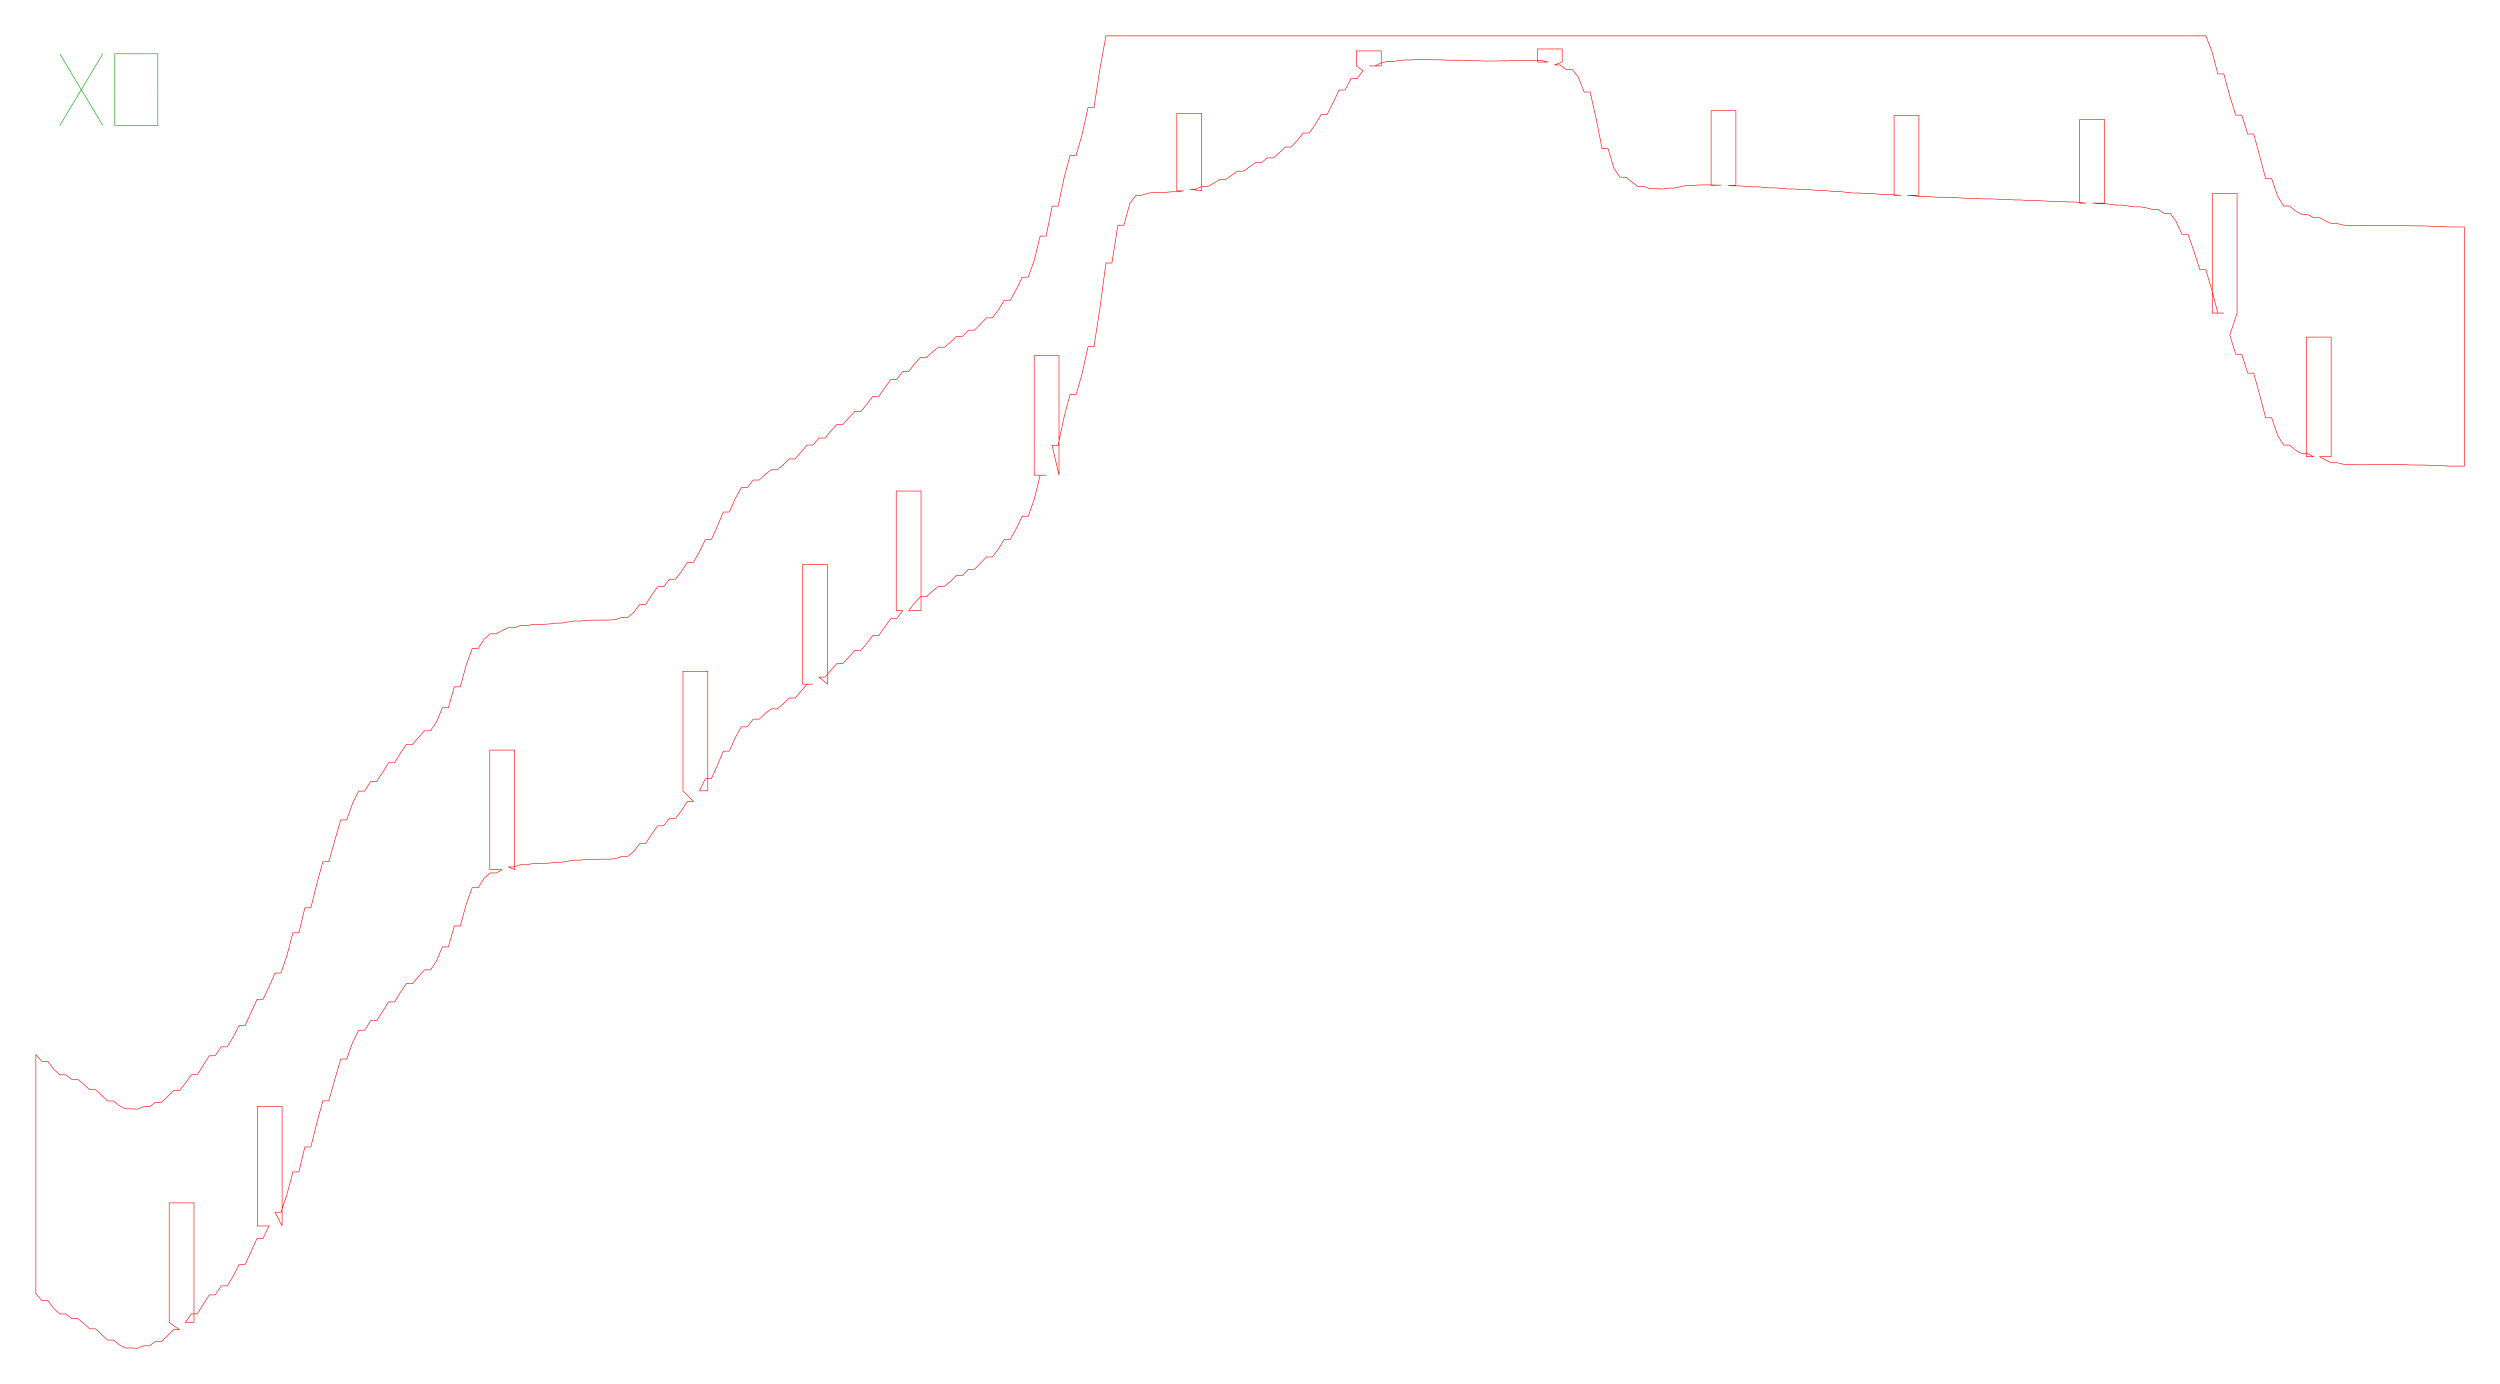
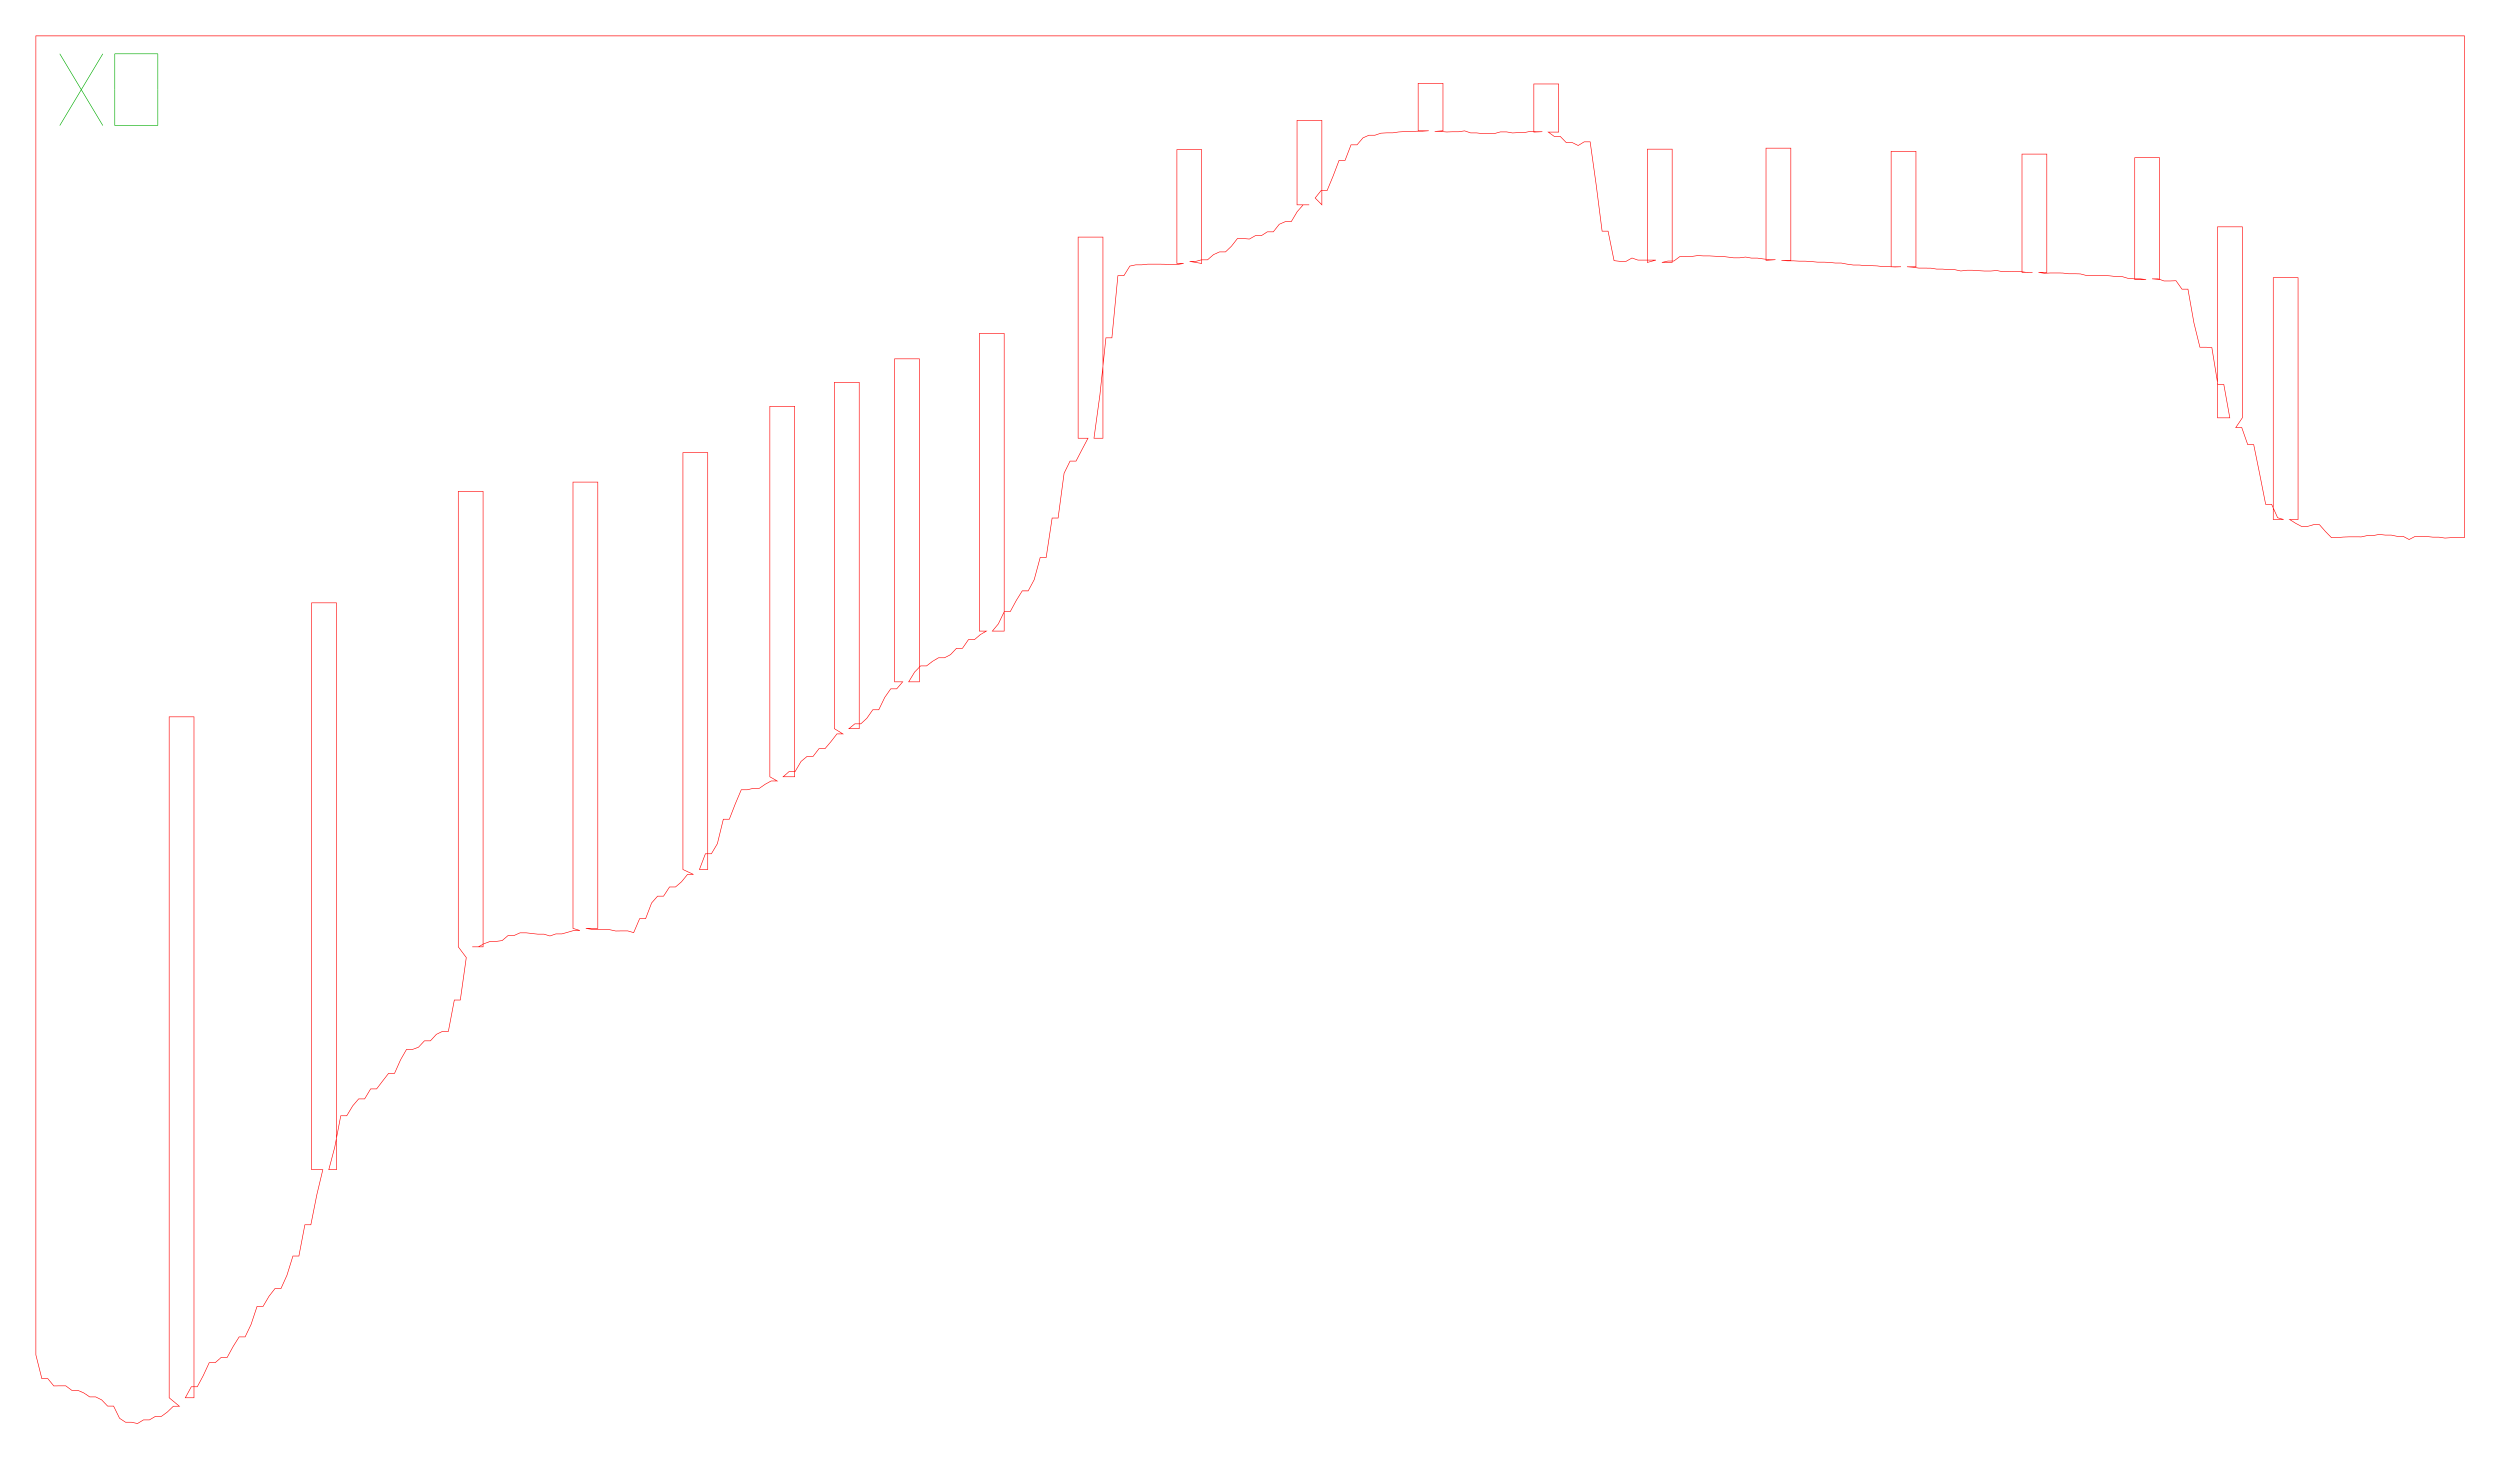
- <svg xmlns="http://www.w3.org/2000/svg" width="418.2mm" height="231.5mm" viewBox="0 0 418.2 231.5">
-   <path d="M 6.00,176.42 L 7.00,177.56 L 8.00,177.56 L 9.00,178.87 L 10.00,179.80 L 11.00,179.80 L 12.00,180.55 L 13.00,180.55 L 14.00,181.37 L 15.00,182.29 L 16.00,182.29 L 17.00,183.23 L 18.00,184.17 L 19.00,184.17 L 20.00,184.99 L 21.00,185.49 L 22.00,185.49 L 23.00,185.54 L 24.00,185.13 L 25.00,185.13 L 26.00,184.39 L 27.00,184.39 L 28.00,183.48 L 29.00,182.44 L 30.00,182.44 L 31.00,181.22 L 32.00,179.79 L 33.00,179.79 L 34.00,178.19 L 35.00,176.61 L 36.00,176.61 L 37.00,175.11 L 38.00,175.11 L 39.00,173.49 L 40.00,171.54 L 41.00,171.54 L 42.00,169.35 L 43.00,167.16 L 44.00,167.16 L 45.00,165.08 L 46.00,162.78 L 47.00,162.78 L 48.00,159.81 L 49.00,156.04 L 50.00,156.04 L 51.00,151.86 L 52.00,151.86 L 53.00,147.84 L 54.00,144.16 L 55.00,144.16 L 56.00,140.59 L 57.00,137.15 L 58.00,137.15 L 59.00,134.34 L 60.00,132.33 L 61.00,132.33 L 62.00,130.73 L 63.00,130.73 L 64.00,129.20 L 65.00,127.60 L 66.00,127.60 L 67.00,125.96 L 68.00,124.51 L 69.00,124.51 L 70.00,123.36 L 71.00,122.25 L 72.00,122.25 L 73.00,120.80 L 74.00,118.40 L 75.00,118.40 L 76.00,114.89 L 77.00,114.89 L 78.00,111.21 L 79.00,108.48 L 80.00,108.48 L 81.00,106.90 L 82.00,106.03 L 83.00,106.03 L 84.00,105.48 L 85.00,105.01 L 86.00,105.01 L 87.00,104.66 L 88.00,104.66 L 89.00,104.49 L 90.00,104.43 L 91.00,104.43 L 92.00,104.37 L 93.00,104.23 L 94.00,104.23 L 95.00,104.05 L 96.00,103.89 L 97.00,103.89 L 98.00,103.78 L 99.00,103.74 L 100.00,103.74 L 101.00,103.72 L 102.00,103.72 L 103.00,103.63 L 104.00,103.27 L 105.00,103.27 L 106.00,102.45 L 107.00,101.11 L 108.00,101.11 L 109.00,99.56 L 110.00,98.15 L 111.00,98.15 L 112.00,96.89 L 113.00,96.89 L 114.00,95.58 L 115.00,94.06 L 116.00,94.06 L 117.00,92.29 L 118.00,90.26 L 119.00,90.26 L 120.00,88.02 L 121.00,85.65 L 122.00,85.65 L 123.00,83.39 L 124.00,81.58 L 125.00,81.58 L 126.00,80.30 L 127.00,80.30 L 128.00,79.37 L 129.00,78.58 L 130.00,78.58 L 131.00,77.77 L 132.00,76.77 L 133.00,76.77 L 134.00,75.62 L 135.00,74.44 L 136.00,74.44 L 137.00,73.27 L 138.00,73.27 L 139.00,72.11 L 140.00,70.98 L 141.00,70.98 L 142.00,69.90 L 143.00,68.81 L 144.00,68.81 L 145.00,67.63 L 146.00,66.31 L 147.00,66.31 L 148.00,64.89 L 149.00,63.49 L 150.00,63.49 L 151.00,62.14 L 152.00,62.14 L 153.00,60.87 L 154.00,59.78 L 155.00,59.78 L 156.00,58.88 L 157.00,58.07 L 158.00,58.07 L 159.00,57.24 L 160.00,56.27 L 161.00,56.27 L 162.00,55.23 L 163.00,55.23 L 164.00,54.23 L 165.00,53.17 L 166.00,53.17 L 167.00,51.84 L 168.00,50.22 L 169.00,50.22 L 170.00,48.42 L 171.00,46.36 L 172.00,46.36 L 173.00,43.56 L 174.00,39.49 L 175.00,39.49 L 176.00,34.49 L 177.00,34.49 L 178.00,29.76 L 179.00,26.01 L 180.00,26.01 L 181.00,22.57 L 182.00,18.01 L 183.00,18.01 L 184.00,11.52 L 185.00,6.00 L 186.00,6.00 L 187.00,6.00 L 188.00,6.00 L 189.00,6.00 L 190.00,6.00 L 191.00,6.00 L 192.00,6.00 L 193.00,6.00 L 194.00,6.00 L 195.00,6.00 L 196.00,6.00 L 197.00,6.00 L 198.00,6.00 L 199.00,6.00 L 200.00,6.00 L 201.00,6.00 L 202.00,6.00 L 203.00,6.00 L 204.00,6.00 L 205.00,6.00 L 206.00,6.00 L 207.00,6.00 L 208.00,6.00 L 209.00,6.00 L 210.00,6.00 L 211.00,6.00 L 212.00,6.00 L 213.00,6.00 L 214.00,6.00 L 215.00,6.00 L 216.00,6.00 L 217.00,6.00 L 218.00,6.00 L 219.00,6.00 L 220.00,6.00 L 221.00,6.00 L 222.00,6.00 L 223.00,6.00 L 224.00,6.00 L 225.00,6.00 L 226.00,6.00 L 227.00,6.00 L 228.00,6.00 L 229.00,6.00 L 230.00,6.00 L 231.00,6.00 L 232.00,6.00 L 233.00,6.00 L 234.00,6.00 L 235.00,6.00 L 236.00,6.00 L 237.00,6.00 L 238.00,6.00 L 239.00,6.00 L 240.00,6.00 L 241.00,6.00 L 242.00,6.00 L 243.00,6.00 L 244.00,6.00 L 245.00,6.00 L 246.00,6.00 L 247.00,6.00 L 248.00,6.00 L 249.00,6.00 L 250.00,6.00 L 251.00,6.00 L 252.00,6.00 L 253.00,6.00 L 254.00,6.00 L 255.00,6.00 L 256.00,6.00 L 257.00,6.00 L 258.00,6.00 L 259.00,6.00 L 260.00,6.00 L 261.00,6.00 L 262.00,6.00 L 263.00,6.00 L 264.00,6.00 L 265.00,6.00 L 266.00,6.00 L 267.00,6.00 L 268.00,6.00 L 269.00,6.00 L 270.00,6.00 L 271.00,6.00 L 272.00,6.00 L 273.00,6.00 L 274.00,6.00 L 275.00,6.00 L 276.00,6.00 L 277.00,6.00 L 278.00,6.00 L 279.00,6.00 L 280.00,6.00 L 281.00,6.00 L 282.00,6.00 L 283.00,6.00 L 284.00,6.00 L 285.00,6.00 L 286.00,6.00 L 287.00,6.00 L 288.00,6.00 L 289.00,6.00 L 290.00,6.00 L 291.00,6.00 L 292.00,6.00 L 293.00,6.00 L 294.00,6.00 L 295.00,6.00 L 296.00,6.00 L 297.00,6.00 L 298.00,6.00 L 299.00,6.00 L 300.00,6.00 L 301.00,6.00 L 302.00,6.00 L 303.00,6.00 L 304.00,6.00 L 305.00,6.00 L 306.00,6.00 L 307.00,6.00 L 308.00,6.00 L 309.00,6.00 L 310.00,6.00 L 311.00,6.00 L 312.00,6.00 L 313.00,6.00 L 314.00,6.00 L 315.00,6.00 L 316.00,6.00 L 317.00,6.00 L 318.00,6.00 L 319.00,6.00 L 320.00,6.00 L 321.00,6.00 L 322.00,6.00 L 323.00,6.00 L 324.00,6.00 L 325.00,6.00 L 326.00,6.00 L 327.00,6.00 L 328.00,6.00 L 329.00,6.00 L 330.00,6.00 L 331.00,6.00 L 332.00,6.00 L 333.00,6.00 L 334.00,6.00 L 335.00,6.00 L 336.00,6.00 L 337.00,6.00 L 338.00,6.00 L 339.00,6.00 L 340.00,6.00 L 341.00,6.00 L 342.00,6.00 L 343.00,6.00 L 344.00,6.00 L 345.00,6.00 L 346.00,6.00 L 347.00,6.00 L 348.00,6.00 L 349.00,6.00 L 350.00,6.00 L 351.00,6.00 L 352.00,6.00 L 353.00,6.00 L 354.00,6.00 L 355.00,6.00 L 356.00,6.00 L 357.00,6.00 L 358.00,6.00 L 359.00,6.00 L 360.00,6.00 L 361.00,6.00 L 362.00,6.00 L 363.00,6.00 L 364.00,6.00 L 365.00,6.00 L 366.00,6.00 L 367.00,6.00 L 368.00,6.00 L 369.00,6.00 L 370.00,8.55 L 371.00,12.37 L 372.00,12.37 L 373.00,16.06 L 374.00,19.26 L 375.00,19.26 L 376.00,22.42 L 377.00,22.42 L 378.00,26.07 L 379.00,29.88 L 380.00,29.88 L 381.00,32.81 L 382.00,34.46 L 383.00,34.46 L 384.00,35.30 L 385.00,35.87 L 386.00,35.87 L 387.00,36.39 L 388.00,36.39 L 389.00,36.94 L 390.00,37.41 L 391.00,37.41 L 392.00,37.66 L 393.00,37.74 L 394.00,37.74 L 395.00,37.75 L 396.00,37.74 L 397.00,37.74 L 398.00,37.70 L 399.00,37.69 L 400.00,37.69 L 401.00,37.72 L 402.00,37.72 L 403.00,37.77 L 404.00,37.79 L 405.00,37.79 L 406.00,37.81 L 407.00,37.86 L 408.00,37.86 L 409.00,37.93 L 410.00,37.97 L 411.00,37.97 L 412.00,37.97 L 412.25,37.97 L 412.25,77.97 L 412.00,77.97 L 411.00,77.97 L 410.00,77.97 L 409.00,77.93 L 408.00,77.86 L 407.00,77.86 L 406.00,77.81 L 405.00,77.79 L 404.00,77.79 L 403.00,77.77 L 402.00,77.72 L 401.00,77.72 L 400.00,77.69 L 399.00,77.69 L 398.00,77.70 L 397.00,77.74 L 396.00,77.74 L 395.00,77.75 L 394.00,77.74 L 393.00,77.74 L 392.00,77.66 L 391.00,77.41 L 390.00,77.41 L 389.00,76.94 L 388.00,76.39 L 389.95,76.39 L 389.95,56.39 L 385.80,56.39 L 385.80,76.39 L 387.00,76.39 L 386.00,75.87 L 385.00,75.87 L 384.00,75.30 L 383.00,74.46 L 382.00,74.46 L 381.00,72.81 L 380.00,69.88 L 379.00,69.88 L 378.00,66.07 L 377.00,62.42 L 376.00,62.42 L 375.00,59.26 L 374.00,59.26 L 373.00,56.06 L 374.22,52.37 L 374.22,32.37 L 370.07,32.37 L 370.07,52.37 L 372.00,52.37 L 371.00,52.37 L 370.00,48.55 L 369.00,45.13 L 368.00,45.13 L 367.00,42.01 L 366.00,39.18 L 365.00,39.18 L 364.00,37.01 L 363.00,35.69 L 362.00,35.69 L 361.00,35.03 L 360.00,35.03 L 359.00,34.76 L 358.00,34.60 L 357.00,34.60 L 356.00,34.46 L 355.00,34.31 L 354.00,34.31 L 353.00,34.17 L 352.00,34.06 L 351.00,34.06 L 350.00,33.98 L 352.04,33.98 L 352.04,19.99 L 347.89,19.99 L 347.89,33.98 L 349.00,33.98 L 348.00,33.88 L 347.00,33.79 L 346.00,33.79 L 345.00,33.72 L 344.00,33.67 L 343.00,33.67 L 342.00,33.62 L 341.00,33.57 L 340.00,33.57 L 339.00,33.52 L 338.00,33.45 L 337.00,33.45 L 336.00,33.37 L 335.00,33.37 L 334.00,33.31 L 333.00,33.27 L 332.00,33.27 L 331.00,33.23 L 330.00,33.17 L 329.00,33.17 L 328.00,33.11 L 327.00,33.05 L 326.00,33.05 L 325.00,32.99 L 324.00,32.99 L 323.00,32.92 L 322.00,32.85 L 321.00,32.85 L 320.00,32.76 L 319.00,32.68 L 320.99,32.68 L 320.99,19.34 L 316.84,19.34 L 316.84,32.68 L 318.00,32.68 L 317.00,32.60 L 316.00,32.53 L 315.00,32.53 L 314.00,32.45 L 313.00,32.37 L 312.00,32.37 L 311.00,32.29 L 310.00,32.29 L 309.00,32.19 L 308.00,32.07 L 307.00,32.07 L 306.00,31.95 L 305.00,31.84 L 304.00,31.84 L 303.00,31.76 L 302.00,31.69 L 301.00,31.69 L 300.00,31.61 L 299.00,31.61 L 298.00,31.52 L 297.00,31.43 L 296.00,31.43 L 295.00,31.34 L 294.00,31.25 L 293.00,31.25 L 292.00,31.17 L 291.00,31.10 L 290.00,31.10 L 289.00,31.02 L 290.38,31.02 L 290.38,18.51 L 286.23,18.51 L 286.23,31.02 L 288.00,30.96 L 287.00,30.96 L 286.00,30.93 L 285.00,30.93 L 284.00,30.95 L 283.00,31.05 L 282.00,31.05 L 281.00,31.24 L 280.00,31.47 L 279.00,31.47 L 278.00,31.62 L 277.00,31.56 L 276.00,31.56 L 275.00,31.19 L 274.00,31.19 L 273.00,30.48 L 272.00,29.64 L 271.00,29.64 L 270.00,28.22 L 269.00,24.87 L 268.00,24.87 L 267.00,19.85 L 266.00,15.40 L 265.00,15.40 L 264.00,12.86 L 263.00,11.63 L 262.00,11.63 L 261.00,10.87 L 260.00,10.87 L 261.32,10.38 L 261.32,8.19 L 257.17,8.19 L 257.17,10.38 L 259.00,10.38 L 258.00,10.15 L 257.00,10.15 L 256.00,10.09 L 255.00,10.12 L 254.00,10.12 L 253.00,10.15 L 252.00,10.18 L 251.00,10.18 L 250.00,10.21 L 249.00,10.21 L 248.00,10.20 L 247.00,10.15 L 246.00,10.15 L 245.00,10.09 L 244.00,10.07 L 243.00,10.07 L 242.00,10.06 L 241.00,10.01 L 240.00,10.01 L 239.00,9.97 L 238.00,9.97 L 237.00,9.97 L 236.00,10.03 L 235.00,10.03 L 234.00,10.12 L 233.00,10.29 L 232.00,10.29 L 231.00,10.56 L 230.00,11.03 L 229.00,11.03 L 231.05,11.03 L 231.05,8.51 L 226.90,8.51 L 226.90,11.03 L 228.00,11.83 L 227.00,13.17 L 226.00,13.17 L 225.00,15.06 L 224.00,15.06 L 223.00,17.18 L 222.00,19.16 L 221.00,19.16 L 220.00,20.84 L 219.00,22.25 L 218.00,22.25 L 217.00,23.50 L 216.00,24.60 L 215.00,24.60 L 214.00,25.55 L 213.00,26.41 L 212.00,26.41 L 211.00,27.21 L 210.00,27.21 L 209.00,27.93 L 208.00,28.63 L 207.00,28.63 L 206.00,29.34 L 205.00,30.03 L 204.00,30.03 L 203.00,30.66 L 202.00,31.22 L 201.00,31.22 L 200.00,31.65 L 199.00,31.65 L 201.01,31.92 L 201.01,18.96 L 196.86,18.96 L 196.86,31.92 L 198.00,31.92 L 197.00,32.08 L 196.00,32.08 L 195.00,32.17 L 194.00,32.22 L 193.00,32.22 L 192.00,32.31 L 191.00,32.67 L 190.00,32.67 L 189.00,34.05 L 188.00,37.68 L 187.00,37.68 L 186.00,44.00 L 185.00,44.00 L 184.00,51.52 L 183.00,58.01 L 182.00,58.01 L 181.00,62.57 L 180.00,66.01 L 179.00,66.01 L 178.00,69.76 L 177.00,74.49 L 176.00,74.49 L 177.15,79.49 L 177.15,59.49 L 173.00,59.49 L 173.00,79.49 L 175.00,79.49 L 174.00,79.49 L 173.00,83.56 L 172.00,86.36 L 171.00,86.36 L 170.00,88.42 L 169.00,90.22 L 168.00,90.22 L 167.00,91.84 L 166.00,93.17 L 165.00,93.17 L 164.00,94.23 L 163.00,95.23 L 162.00,95.23 L 161.00,96.27 L 160.00,96.27 L 159.00,97.24 L 158.00,98.07 L 157.00,98.07 L 156.00,98.88 L 155.00,99.78 L 154.00,99.78 L 153.00,100.87 L 152.00,102.14 L 154.07,102.14 L 154.07,82.14 L 149.92,82.14 L 149.92,102.14 L 151.00,102.14 L 150.00,103.49 L 149.00,103.49 L 148.00,104.89 L 147.00,106.31 L 146.00,106.31 L 145.00,107.63 L 144.00,108.81 L 143.00,108.81 L 142.00,109.90 L 141.00,110.98 L 140.00,110.98 L 139.00,112.11 L 138.00,113.27 L 137.00,113.27 L 138.43,114.44 L 138.43,94.44 L 134.28,94.44 L 134.28,114.44 L 136.00,114.44 L 135.00,114.44 L 134.00,115.62 L 133.00,116.77 L 132.00,116.77 L 131.00,117.77 L 130.00,118.58 L 129.00,118.58 L 128.00,119.37 L 127.00,120.30 L 126.00,120.30 L 125.00,121.58 L 124.00,121.58 L 123.00,123.39 L 122.00,125.65 L 121.00,125.65 L 120.00,128.02 L 119.00,130.26 L 118.00,130.26 L 117.00,132.29 L 118.40,132.29 L 118.40,112.29 L 114.25,112.29 L 114.25,132.29 L 116.00,134.06 L 115.00,134.06 L 114.00,135.58 L 113.00,136.89 L 112.00,136.89 L 111.00,138.15 L 110.00,138.15 L 109.00,139.56 L 108.00,141.11 L 107.00,141.11 L 106.00,142.45 L 105.00,143.27 L 104.00,143.27 L 103.00,143.63 L 102.00,143.72 L 101.00,143.72 L 100.00,143.74 L 99.00,143.74 L 98.00,143.78 L 97.00,143.89 L 96.00,143.89 L 95.00,144.05 L 94.00,144.23 L 93.00,144.23 L 92.00,144.37 L 91.00,144.43 L 90.00,144.43 L 89.00,144.49 L 88.00,144.66 L 87.00,144.66 L 86.00,145.01 L 85.00,145.01 L 86.08,145.48 L 86.08,125.48 L 81.93,125.48 L 81.93,145.48 L 84.00,145.48 L 83.00,146.03 L 82.00,146.03 L 81.00,146.90 L 80.00,148.48 L 79.00,148.48 L 78.00,151.21 L 77.00,154.89 L 76.00,154.89 L 75.00,158.40 L 74.00,158.40 L 73.00,160.80 L 72.00,162.25 L 71.00,162.25 L 70.00,163.36 L 69.00,164.51 L 68.00,164.51 L 67.00,165.96 L 66.00,167.60 L 65.00,167.60 L 64.00,169.20 L 63.00,170.73 L 62.00,170.73 L 61.00,172.33 L 60.00,172.33 L 59.00,174.34 L 58.00,177.15 L 57.00,177.15 L 56.00,180.59 L 55.00,184.16 L 54.00,184.16 L 53.00,187.84 L 52.00,191.86 L 51.00,191.86 L 50.00,196.04 L 49.00,196.04 L 48.00,199.81 L 47.00,202.78 L 46.00,202.78 L 47.19,205.08 L 47.19,185.08 L 43.04,185.08 L 43.04,205.08 L 45.00,205.08 L 44.00,207.16 L 43.00,207.16 L 42.00,209.35 L 41.00,211.54 L 40.00,211.54 L 39.00,213.49 L 38.00,215.11 L 37.00,215.11 L 36.00,216.61 L 35.00,216.61 L 34.00,218.19 L 33.00,219.79 L 32.00,219.79 L 31.00,221.22 L 32.45,221.22 L 32.45,201.22 L 28.30,201.22 L 28.30,221.22 L 30.00,222.44 L 29.00,222.44 L 28.00,223.48 L 27.00,224.39 L 26.00,224.39 L 25.00,225.13 L 24.00,225.13 L 23.00,225.54 L 22.00,225.49 L 21.00,225.49 L 20.00,224.99 L 19.00,224.17 L 18.00,224.17 L 17.00,223.23 L 16.00,222.29 L 15.00,222.29 L 14.00,221.37 L 13.00,220.55 L 12.00,220.55 L 11.00,219.80 L 10.00,219.80 L 9.00,218.87 L 8.00,217.56 L 7.00,217.56 L 6.00,216.42 L 6.00,176.42 Z" fill="none" stroke="#f00" stroke-width="0.1" />
+ <svg xmlns="http://www.w3.org/2000/svg" width="418.2mm" height="244.1mm" viewBox="0 0 418.2 244.1">
+   <path d="M 6.00,6.00 L 7.00,6.00 L 8.00,6.00 L 9.00,6.00 L 10.00,6.00 L 11.00,6.00 L 12.00,6.00 L 13.00,6.00 L 14.00,6.00 L 15.00,6.00 L 16.00,6.00 L 17.00,6.00 L 18.00,6.00 L 19.00,6.00 L 20.00,6.00 L 21.00,6.00 L 22.00,6.00 L 23.00,6.00 L 24.00,6.00 L 25.00,6.00 L 26.00,6.00 L 27.00,6.00 L 28.00,6.00 L 29.00,6.00 L 30.00,6.00 L 31.00,6.00 L 32.00,6.00 L 33.00,6.00 L 34.00,6.00 L 35.00,6.00 L 36.00,6.00 L 37.00,6.00 L 38.00,6.00 L 39.00,6.00 L 40.00,6.00 L 41.00,6.00 L 42.00,6.00 L 43.00,6.00 L 44.00,6.00 L 45.00,6.00 L 46.00,6.00 L 47.00,6.00 L 48.00,6.00 L 49.00,6.00 L 50.00,6.00 L 51.00,6.00 L 52.00,6.00 L 53.00,6.00 L 54.00,6.00 L 55.00,6.00 L 56.00,6.00 L 57.00,6.00 L 58.00,6.00 L 59.00,6.00 L 60.00,6.00 L 61.00,6.00 L 62.00,6.00 L 63.00,6.00 L 64.00,6.00 L 65.00,6.00 L 66.00,6.00 L 67.00,6.00 L 68.00,6.00 L 69.00,6.00 L 70.00,6.00 L 71.00,6.00 L 72.00,6.00 L 73.00,6.00 L 74.00,6.00 L 75.00,6.00 L 76.00,6.00 L 77.00,6.00 L 78.00,6.00 L 79.00,6.00 L 80.00,6.00 L 81.00,6.00 L 82.00,6.00 L 83.00,6.00 L 84.00,6.00 L 85.00,6.00 L 86.00,6.00 L 87.00,6.00 L 88.00,6.00 L 89.00,6.00 L 90.00,6.00 L 91.00,6.00 L 92.00,6.00 L 93.00,6.00 L 94.00,6.00 L 95.00,6.00 L 96.00,6.00 L 97.00,6.00 L 98.00,6.00 L 99.00,6.00 L 100.00,6.00 L 101.00,6.00 L 102.00,6.00 L 103.00,6.00 L 104.00,6.00 L 105.00,6.00 L 106.00,6.00 L 107.00,6.00 L 108.00,6.00 L 109.00,6.00 L 110.00,6.00 L 111.00,6.00 L 112.00,6.00 L 113.00,6.00 L 114.00,6.00 L 115.00,6.00 L 116.00,6.00 L 117.00,6.00 L 118.00,6.00 L 119.00,6.00 L 120.00,6.00 L 121.00,6.00 L 122.00,6.00 L 123.00,6.00 L 124.00,6.00 L 125.00,6.00 L 126.00,6.00 L 127.00,6.00 L 128.00,6.00 L 129.00,6.00 L 130.00,6.00 L 131.00,6.00 L 132.00,6.00 L 133.00,6.00 L 134.00,6.00 L 135.00,6.00 L 136.00,6.00 L 137.00,6.00 L 138.00,6.00 L 139.00,6.00 L 140.00,6.00 L 141.00,6.00 L 142.00,6.00 L 143.00,6.00 L 144.00,6.00 L 145.00,6.00 L 146.00,6.00 L 147.00,6.00 L 148.00,6.00 L 149.00,6.00 L 150.00,6.00 L 151.00,6.00 L 152.00,6.00 L 153.00,6.00 L 154.00,6.00 L 155.00,6.00 L 156.00,6.00 L 157.00,6.00 L 158.00,6.00 L 159.00,6.00 L 160.00,6.00 L 161.00,6.00 L 162.00,6.00 L 163.00,6.00 L 164.00,6.00 L 165.00,6.00 L 166.00,6.00 L 167.00,6.00 L 168.00,6.00 L 169.00,6.00 L 170.00,6.00 L 171.00,6.00 L 172.00,6.00 L 173.00,6.00 L 174.00,6.00 L 175.00,6.00 L 176.00,6.00 L 177.00,6.00 L 178.00,6.00 L 179.00,6.00 L 180.00,6.00 L 181.00,6.00 L 182.00,6.00 L 183.00,6.00 L 184.00,6.00 L 185.00,6.00 L 186.00,6.00 L 187.00,6.00 L 188.00,6.00 L 189.00,6.00 L 190.00,6.00 L 191.00,6.00 L 192.00,6.00 L 193.00,6.00 L 194.00,6.00 L 195.00,6.00 L 196.00,6.00 L 197.00,6.00 L 198.00,6.00 L 199.00,6.00 L 200.00,6.00 L 201.00,6.00 L 202.00,6.00 L 203.00,6.00 L 204.00,6.00 L 205.00,6.00 L 206.00,6.00 L 207.00,6.00 L 208.00,6.00 L 209.00,6.00 L 210.00,6.00 L 211.00,6.00 L 212.00,6.00 L 213.00,6.00 L 214.00,6.00 L 215.00,6.00 L 216.00,6.00 L 217.00,6.00 L 218.00,6.00 L 219.00,6.00 L 220.00,6.00 L 221.00,6.00 L 222.00,6.00 L 223.00,6.00 L 224.00,6.00 L 225.00,6.00 L 226.00,6.00 L 227.00,6.00 L 228.00,6.00 L 229.00,6.00 L 230.00,6.00 L 231.00,6.00 L 232.00,6.00 L 233.00,6.00 L 234.00,6.00 L 235.00,6.00 L 236.00,6.00 L 237.00,6.00 L 238.00,6.00 L 239.00,6.00 L 240.00,6.00 L 241.00,6.00 L 242.00,6.00 L 243.00,6.00 L 244.00,6.00 L 245.00,6.00 L 246.00,6.00 L 247.00,6.00 L 248.00,6.00 L 249.00,6.00 L 250.00,6.00 L 251.00,6.00 L 252.00,6.00 L 253.00,6.00 L 254.00,6.00 L 255.00,6.00 L 256.00,6.00 L 257.00,6.00 L 258.00,6.00 L 259.00,6.00 L 260.00,6.00 L 261.00,6.00 L 262.00,6.00 L 263.00,6.00 L 264.00,6.00 L 265.00,6.00 L 266.00,6.00 L 267.00,6.00 L 268.00,6.00 L 269.00,6.00 L 270.00,6.00 L 271.00,6.00 L 272.00,6.00 L 273.00,6.00 L 274.00,6.00 L 275.00,6.00 L 276.00,6.00 L 277.00,6.00 L 278.00,6.00 L 279.00,6.00 L 280.00,6.00 L 281.00,6.00 L 282.00,6.00 L 283.00,6.00 L 284.00,6.00 L 285.00,6.00 L 286.00,6.00 L 287.00,6.00 L 288.00,6.00 L 289.00,6.00 L 290.00,6.00 L 291.00,6.00 L 292.00,6.00 L 293.00,6.00 L 294.00,6.00 L 295.00,6.00 L 296.00,6.00 L 297.00,6.00 L 298.00,6.00 L 299.00,6.00 L 300.00,6.00 L 301.00,6.00 L 302.00,6.00 L 303.00,6.00 L 304.00,6.00 L 305.00,6.00 L 306.00,6.00 L 307.00,6.00 L 308.00,6.00 L 309.00,6.00 L 310.00,6.00 L 311.00,6.00 L 312.00,6.00 L 313.00,6.00 L 314.00,6.00 L 315.00,6.00 L 316.00,6.00 L 317.00,6.00 L 318.00,6.00 L 319.00,6.00 L 320.00,6.00 L 321.00,6.00 L 322.00,6.00 L 323.00,6.00 L 324.00,6.00 L 325.00,6.00 L 326.00,6.00 L 327.00,6.00 L 328.00,6.00 L 329.00,6.00 L 330.00,6.00 L 331.00,6.00 L 332.00,6.00 L 333.00,6.00 L 334.00,6.00 L 335.00,6.00 L 336.00,6.00 L 337.00,6.00 L 338.00,6.00 L 339.00,6.00 L 340.00,6.00 L 341.00,6.00 L 342.00,6.00 L 343.00,6.00 L 344.00,6.00 L 345.00,6.00 L 346.00,6.00 L 347.00,6.00 L 348.00,6.00 L 349.00,6.00 L 350.00,6.00 L 351.00,6.00 L 352.00,6.00 L 353.00,6.00 L 354.00,6.00 L 355.00,6.00 L 356.00,6.00 L 357.00,6.00 L 358.00,6.00 L 359.00,6.00 L 360.00,6.00 L 361.00,6.00 L 362.00,6.00 L 363.00,6.00 L 364.00,6.00 L 365.00,6.00 L 366.00,6.00 L 367.00,6.00 L 368.00,6.00 L 369.00,6.00 L 370.00,6.00 L 371.00,6.00 L 372.00,6.00 L 373.00,6.00 L 374.00,6.00 L 375.00,6.00 L 376.00,6.00 L 377.00,6.00 L 378.00,6.00 L 379.00,6.00 L 380.00,6.00 L 381.00,6.00 L 382.00,6.00 L 383.00,6.00 L 384.00,6.00 L 385.00,6.00 L 386.00,6.00 L 387.00,6.00 L 388.00,6.00 L 389.00,6.00 L 390.00,6.00 L 391.00,6.00 L 392.00,6.00 L 393.00,6.00 L 394.00,6.00 L 395.00,6.00 L 396.00,6.00 L 397.00,6.00 L 398.00,6.00 L 399.00,6.00 L 400.00,6.00 L 401.00,6.00 L 402.00,6.00 L 403.00,6.00 L 404.00,6.00 L 405.00,6.00 L 406.00,6.00 L 407.00,6.00 L 408.00,6.00 L 409.00,6.00 L 410.00,6.00 L 411.00,6.00 L 412.00,6.00 L 412.25,6.00 L 412.25,89.94 L 412.00,89.94 L 411.00,89.94 L 410.00,89.94 L 409.00,90.01 L 408.00,89.86 L 407.00,89.86 L 406.00,89.75 L 405.00,89.73 L 404.00,89.73 L 403.00,90.25 L 402.00,89.72 L 401.00,89.72 L 400.00,89.51 L 399.00,89.51 L 398.00,89.39 L 397.00,89.59 L 396.00,89.59 L 395.00,89.81 L 394.00,89.80 L 393.00,89.80 L 392.00,89.84 L 391.00,89.93 L 390.00,89.93 L 389.00,88.91 L 388.00,87.77 L 387.00,87.77 L 386.00,88.06 L 385.00,88.06 L 384.00,87.53 L 383.00,86.90 L 384.42,86.90 L 384.42,46.45 L 380.27,46.45 L 380.27,86.90 L 382.00,86.90 L 381.00,86.61 L 380.00,84.37 L 379.00,84.37 L 378.00,79.29 L 377.00,74.38 L 376.00,74.38 L 375.00,71.52 L 374.00,71.52 L 375.10,69.89 L 375.10,37.94 L 370.95,37.94 L 370.95,69.89 L 373.00,69.89 L 372.00,64.32 L 371.00,64.32 L 370.00,58.15 L 369.00,58.08 L 368.00,58.08 L 367.00,54.01 L 366.00,48.37 L 365.00,48.37 L 364.00,46.96 L 363.00,47.00 L 362.00,47.00 L 361.00,46.64 L 360.00,46.64 L 361.25,46.77 L 361.25,26.38 L 357.10,26.38 L 357.10,46.77 L 359.00,46.77 L 358.00,46.64 L 357.00,46.64 L 356.00,46.57 L 355.00,46.27 L 354.00,46.27 L 353.00,46.15 L 352.00,46.07 L 351.00,46.07 L 350.00,46.08 L 349.00,46.08 L 348.00,45.82 L 347.00,45.79 L 346.00,45.79 L 345.00,45.67 L 344.00,45.66 L 343.00,45.66 L 342.00,45.72 L 341.00,45.56 L 342.39,45.56 L 342.39,25.78 L 338.24,25.78 L 338.24,45.56 L 340.00,45.56 L 339.00,45.57 L 338.00,45.42 L 337.00,45.42 L 336.00,45.45 L 335.00,45.45 L 334.00,45.25 L 333.00,45.34 L 332.00,45.34 L 331.00,45.28 L 330.00,45.21 L 329.00,45.21 L 328.00,45.33 L 327.00,45.11 L 326.00,45.11 L 325.00,45.02 L 324.00,45.02 L 323.00,44.86 L 322.00,44.85 L 321.00,44.85 L 320.00,44.71 L 319.00,44.62 L 320.50,44.62 L 320.50,25.31 L 316.35,25.31 L 316.35,44.62 L 318.00,44.62 L 317.00,44.66 L 316.00,44.61 L 315.00,44.61 L 314.00,44.48 L 313.00,44.44 L 312.00,44.44 L 311.00,44.33 L 310.00,44.33 L 309.00,44.19 L 308.00,44.00 L 307.00,44.00 L 306.00,43.89 L 305.00,43.85 L 304.00,43.85 L 303.00,43.75 L 302.00,43.69 L 301.00,43.69 L 300.00,43.63 L 299.00,43.63 L 298.00,43.56 L 299.57,43.56 L 299.57,24.78 L 295.42,24.78 L 295.42,43.56 L 297.00,43.44 L 296.00,43.44 L 295.00,43.32 L 294.00,43.18 L 293.00,43.18 L 292.00,43.00 L 291.00,43.13 L 290.00,43.13 L 289.00,43.00 L 288.00,42.87 L 287.00,42.87 L 286.00,42.81 L 285.00,42.81 L 284.00,42.75 L 283.00,42.90 L 282.00,42.90 L 281.00,42.92 L 280.00,43.67 L 279.00,43.67 L 278.00,43.90 L 279.72,43.90 L 279.72,24.95 L 275.57,24.95 L 275.57,43.90 L 277.00,43.51 L 276.00,43.51 L 275.00,43.51 L 274.00,43.51 L 273.00,43.16 L 272.00,43.72 L 271.00,43.72 L 270.00,43.60 L 269.00,38.67 L 268.00,38.67 L 267.00,30.85 L 266.00,23.73 L 265.00,23.73 L 264.00,24.34 L 263.00,23.85 L 262.00,23.85 L 261.00,22.82 L 260.00,22.82 L 259.00,22.10 L 260.73,22.10 L 260.73,14.05 L 256.58,14.05 L 256.58,22.10 L 258.00,22.03 L 257.00,22.03 L 256.00,21.97 L 255.00,22.18 L 254.00,22.18 L 253.00,22.24 L 252.00,22.06 L 251.00,22.06 L 250.00,22.34 L 249.00,22.34 L 248.00,22.36 L 247.00,22.23 L 246.00,22.23 L 245.00,21.89 L 244.00,22.04 L 243.00,22.04 L 242.00,22.08 L 241.00,21.99 L 240.00,21.99 L 241.38,21.87 L 241.38,13.93 L 237.23,13.93 L 237.23,21.87 L 239.00,21.87 L 238.00,21.95 L 237.00,21.95 L 236.00,22.01 L 235.00,22.01 L 234.00,22.07 L 233.00,22.22 L 232.00,22.22 L 231.00,22.28 L 230.00,22.62 L 229.00,22.62 L 228.00,23.06 L 227.00,24.23 L 226.00,24.23 L 225.00,26.83 L 224.00,26.83 L 223.00,29.46 L 222.00,31.87 L 221.00,31.87 L 220.00,33.12 L 221.12,34.26 L 221.12,20.13 L 216.97,20.13 L 216.97,34.26 L 219.00,34.26 L 218.00,34.26 L 217.00,35.40 L 216.00,37.08 L 215.00,37.08 L 214.00,37.51 L 213.00,38.78 L 212.00,38.78 L 211.00,39.42 L 210.00,39.42 L 209.00,39.99 L 208.00,39.90 L 207.00,39.90 L 206.00,41.18 L 205.00,42.14 L 204.00,42.14 L 203.00,42.59 L 202.00,43.46 L 201.00,43.46 L 200.00,43.73 L 199.00,43.73 L 201.02,44.07 L 201.02,25.03 L 196.87,25.03 L 196.87,44.07 L 198.00,44.07 L 197.00,44.24 L 196.00,44.24 L 195.00,44.21 L 194.00,44.19 L 193.00,44.19 L 192.00,44.19 L 191.00,44.30 L 190.00,44.30 L 189.00,44.51 L 188.00,46.12 L 187.00,46.12 L 186.00,56.51 L 185.00,56.51 L 184.00,66.00 L 183.00,73.31 L 184.50,73.31 L 184.50,39.66 L 180.35,39.66 L 180.35,73.31 L 182.00,73.31 L 181.00,75.20 L 180.00,77.13 L 179.00,77.13 L 178.00,79.17 L 177.00,86.66 L 176.00,86.66 L 175.00,93.27 L 174.00,93.27 L 173.00,96.97 L 172.00,98.84 L 171.00,98.84 L 170.00,100.45 L 169.00,102.30 L 168.00,102.30 L 167.00,104.37 L 166.00,105.57 L 167.98,105.57 L 167.98,55.78 L 163.83,55.78 L 163.83,105.57 L 165.00,105.57 L 164.00,106.15 L 163.00,107.00 L 162.00,107.00 L 161.00,108.45 L 160.00,108.45 L 159.00,109.51 L 158.00,110.03 L 157.00,110.03 L 156.00,110.62 L 155.00,111.39 L 154.00,111.39 L 153.00,112.42 L 152.00,114.06 L 153.80,114.06 L 153.80,60.03 L 149.65,60.03 L 149.65,114.06 L 151.00,114.06 L 150.00,115.23 L 149.00,115.23 L 148.00,116.66 L 147.00,118.73 L 146.00,118.73 L 145.00,120.16 L 144.00,121.08 L 143.00,121.08 L 142.00,121.90 L 143.73,121.90 L 143.73,63.95 L 139.58,63.95 L 139.58,121.90 L 141.00,122.77 L 140.00,122.77 L 139.00,124.06 L 138.00,125.24 L 137.00,125.24 L 136.00,126.54 L 135.00,126.54 L 134.00,127.37 L 133.00,129.07 L 132.00,129.07 L 131.00,129.94 L 132.93,129.94 L 132.93,67.97 L 128.78,67.97 L 128.78,129.94 L 130.00,130.64 L 129.00,130.64 L 128.00,131.19 L 127.00,131.88 L 126.00,131.88 L 125.00,132.11 L 124.00,132.11 L 123.00,134.47 L 122.00,137.04 L 121.00,137.04 L 120.00,141.14 L 119.00,142.82 L 118.00,142.82 L 117.00,145.45 L 118.39,145.45 L 118.39,75.72 L 114.24,75.72 L 114.24,145.45 L 116.00,146.28 L 115.00,146.28 L 114.00,147.51 L 113.00,148.37 L 112.00,148.37 L 111.00,149.91 L 110.00,149.91 L 109.00,151.05 L 108.00,153.67 L 107.00,153.67 L 106.00,156.01 L 105.00,155.72 L 104.00,155.72 L 103.00,155.74 L 102.00,155.52 L 101.00,155.52 L 100.00,155.46 L 99.00,155.46 L 98.00,155.30 L 100.00,155.30 L 100.00,80.65 L 95.85,80.65 L 95.85,155.30 L 97.00,155.65 L 96.00,155.65 L 95.00,155.94 L 94.00,156.22 L 93.00,156.22 L 92.00,156.57 L 91.00,156.27 L 90.00,156.27 L 89.00,156.16 L 88.00,156.04 L 87.00,156.04 L 86.00,156.49 L 85.00,156.49 L 84.00,157.34 L 83.00,157.48 L 82.00,157.48 L 81.00,157.85 L 80.00,158.39 L 79.00,158.39 L 80.81,158.39 L 80.81,82.20 L 76.66,82.20 L 76.66,158.39 L 78.00,160.18 L 77.00,167.29 L 76.00,167.29 L 75.00,172.54 L 74.00,172.54 L 73.00,173.02 L 72.00,174.11 L 71.00,174.11 L 70.00,175.18 L 69.00,175.55 L 68.00,175.55 L 67.00,177.30 L 66.00,179.55 L 65.00,179.55 L 64.00,180.84 L 63.00,182.15 L 62.00,182.15 L 61.00,183.82 L 60.00,183.82 L 59.00,184.99 L 58.00,186.65 L 57.00,186.65 L 56.00,191.89 L 55.00,195.67 L 56.28,195.67 L 56.28,100.84 L 52.13,100.84 L 52.13,195.67 L 54.00,195.67 L 53.00,199.85 L 52.00,204.88 L 51.00,204.88 L 50.00,210.11 L 49.00,210.11 L 48.00,213.33 L 47.00,215.55 L 46.00,215.55 L 45.00,216.84 L 44.00,218.54 L 43.00,218.54 L 42.00,221.55 L 41.00,223.64 L 40.00,223.64 L 39.00,225.24 L 38.00,227.07 L 37.00,227.07 L 36.00,227.95 L 35.00,227.95 L 34.00,230.11 L 33.00,231.98 L 32.00,231.98 L 31.00,233.82 L 32.45,233.82 L 32.45,119.91 L 28.30,119.91 L 28.30,233.82 L 30.00,235.23 L 29.00,235.23 L 28.00,236.20 L 27.00,236.93 L 26.00,236.93 L 25.00,237.52 L 24.00,237.52 L 23.00,238.13 L 22.00,237.91 L 21.00,237.91 L 20.00,237.25 L 19.00,235.21 L 18.00,235.21 L 17.00,234.17 L 16.00,233.67 L 15.00,233.67 L 14.00,233.00 L 13.00,232.57 L 12.00,232.57 L 11.00,231.82 L 10.00,231.82 L 9.00,231.84 L 8.00,230.62 L 7.00,230.62 L 6.00,226.64 L 6.00,6.00 Z" fill="none" stroke="#f00" stroke-width="0.1" />
  <path d="M 10.00,21.00 L 17.20,9.00" fill="none" stroke="#0a0" stroke-width="0.1" />
  <path d="M 10.00,9.00 L 17.20,21.00" fill="none" stroke="#0a0" stroke-width="0.1" />
  <path d="M 19.20,21.00 L 26.40,21.00" fill="none" stroke="#0a0" stroke-width="0.1" />
  <path d="M 26.40,21.00 L 26.40,15.00" fill="none" stroke="#0a0" stroke-width="0.1" />
  <path d="M 26.40,15.00 L 26.40,9.00" fill="none" stroke="#0a0" stroke-width="0.1" />
  <path d="M 19.20,9.00 L 26.40,9.00" fill="none" stroke="#0a0" stroke-width="0.1" />
  <path d="M 19.20,15.00 L 19.20,9.00" fill="none" stroke="#0a0" stroke-width="0.1" />
  <path d="M 19.20,21.00 L 19.20,15.00" fill="none" stroke="#0a0" stroke-width="0.1" />
</svg>
